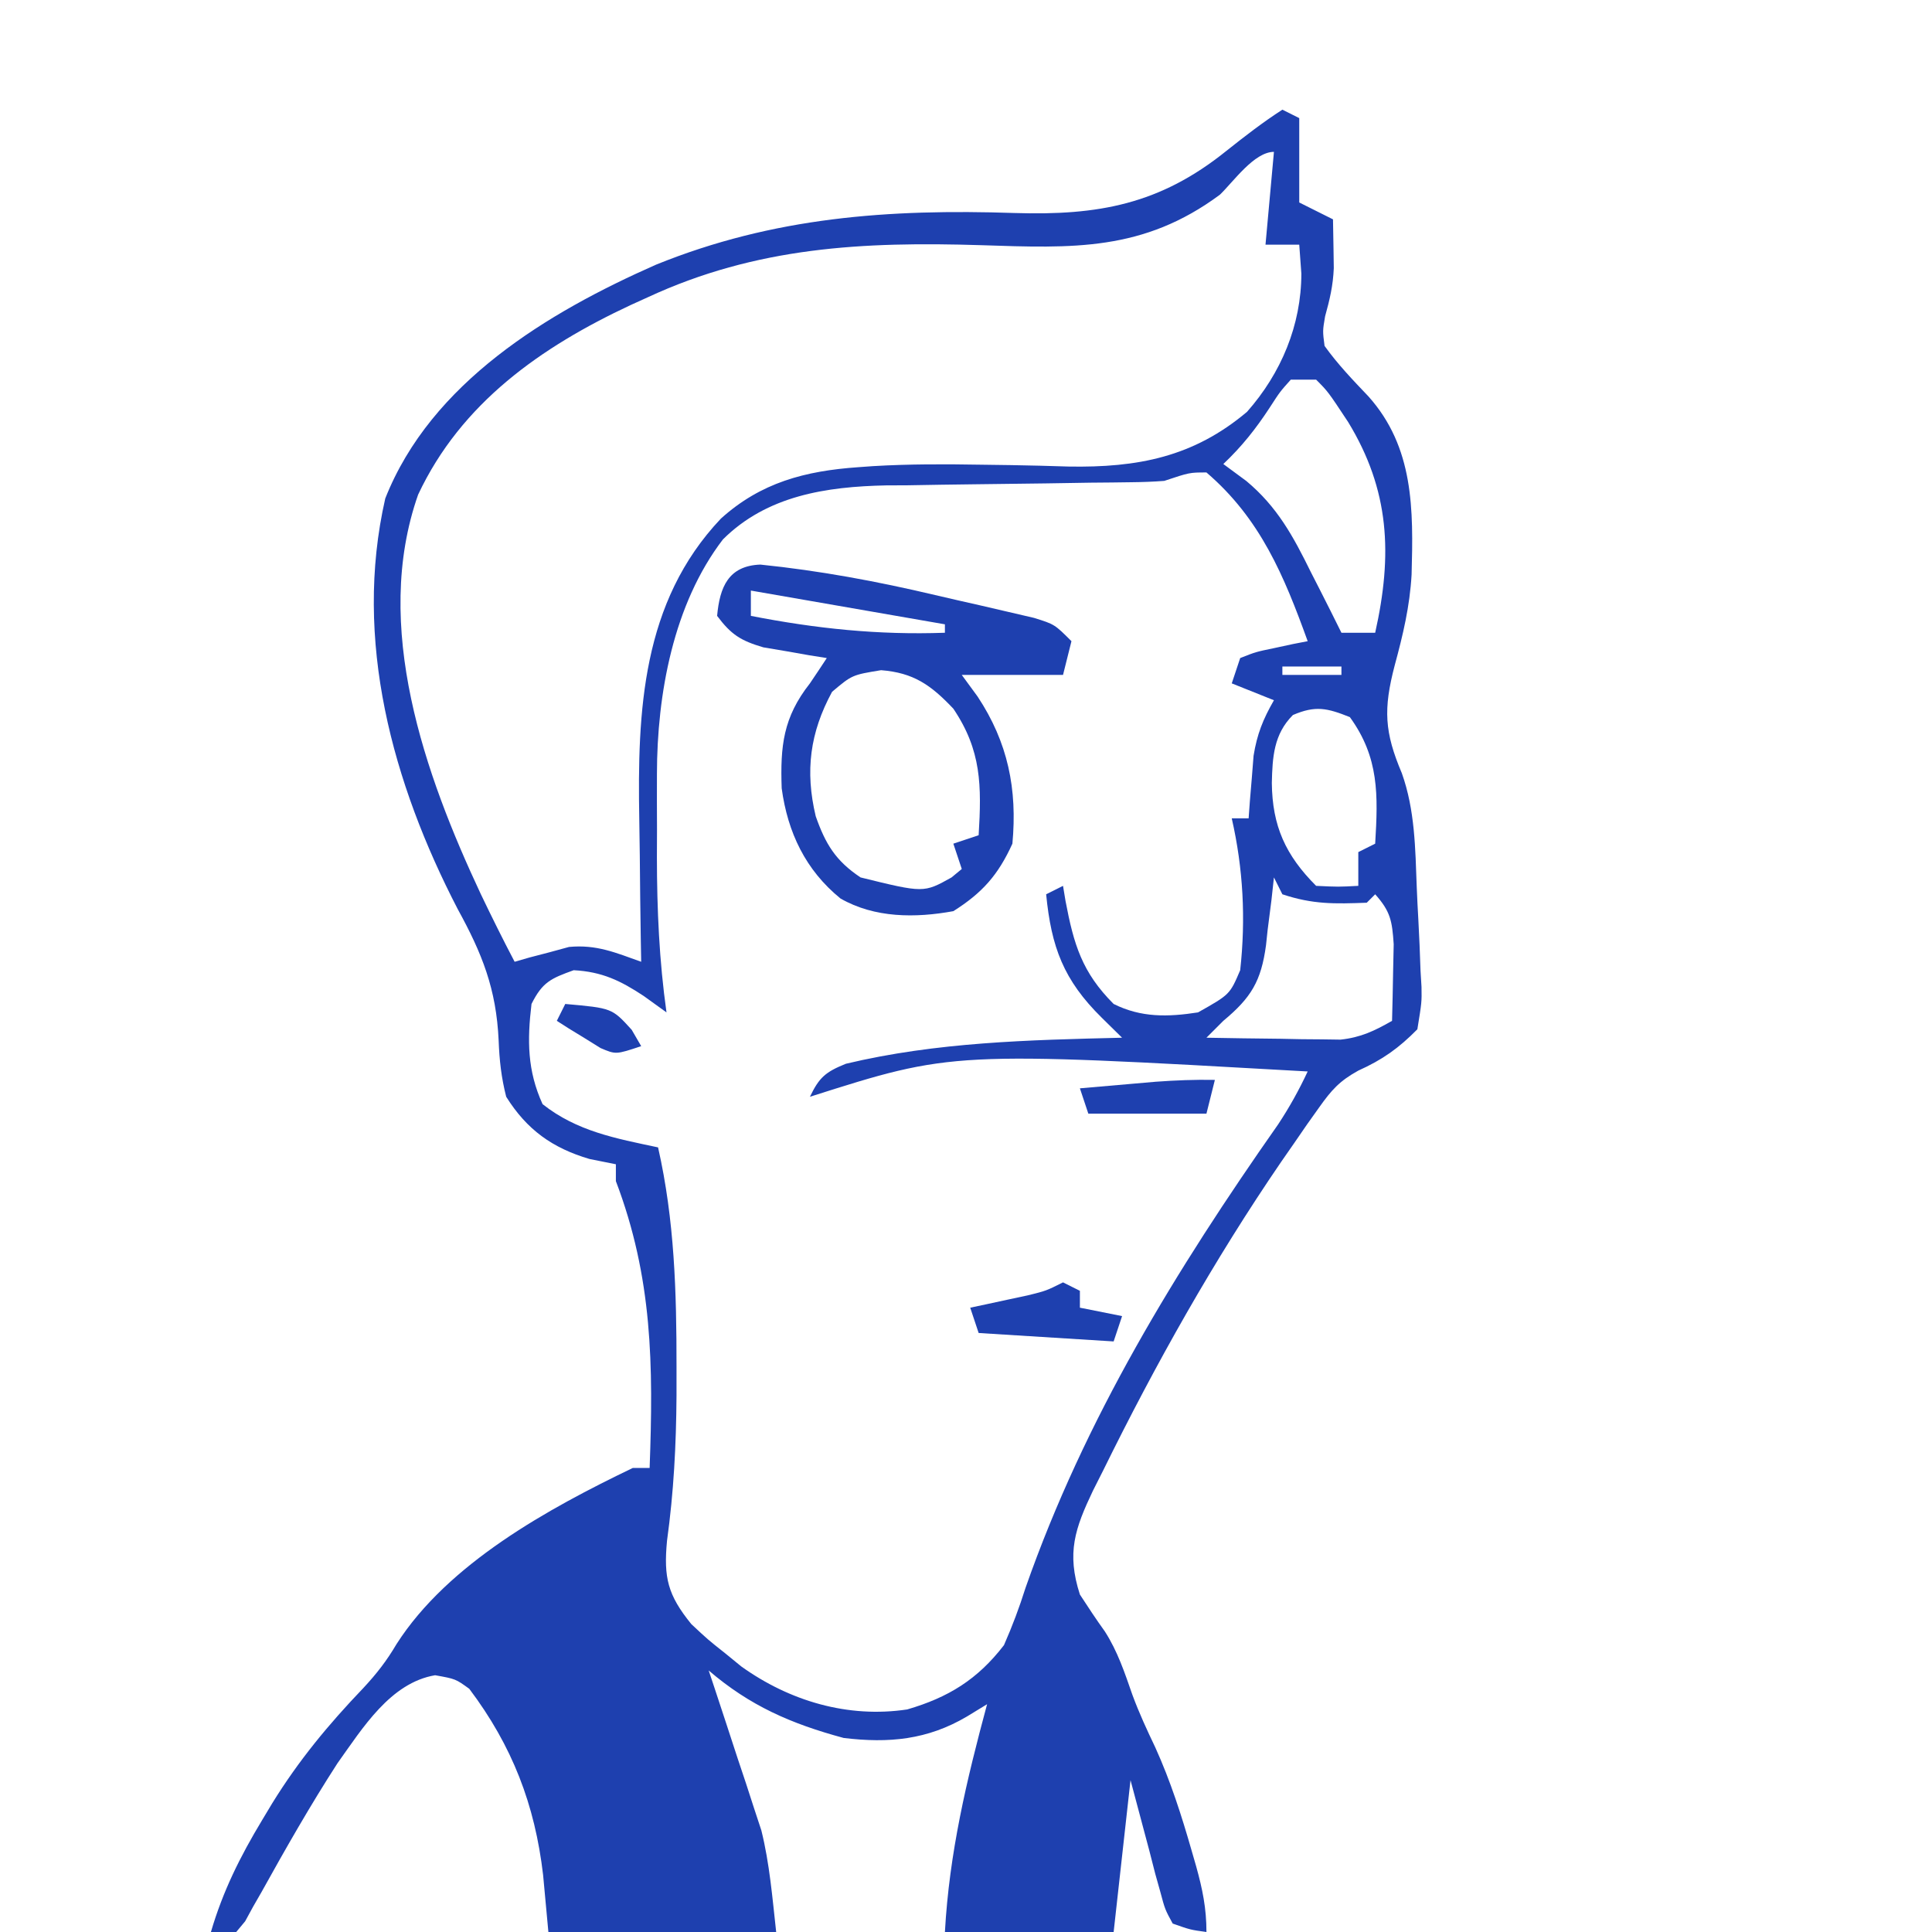
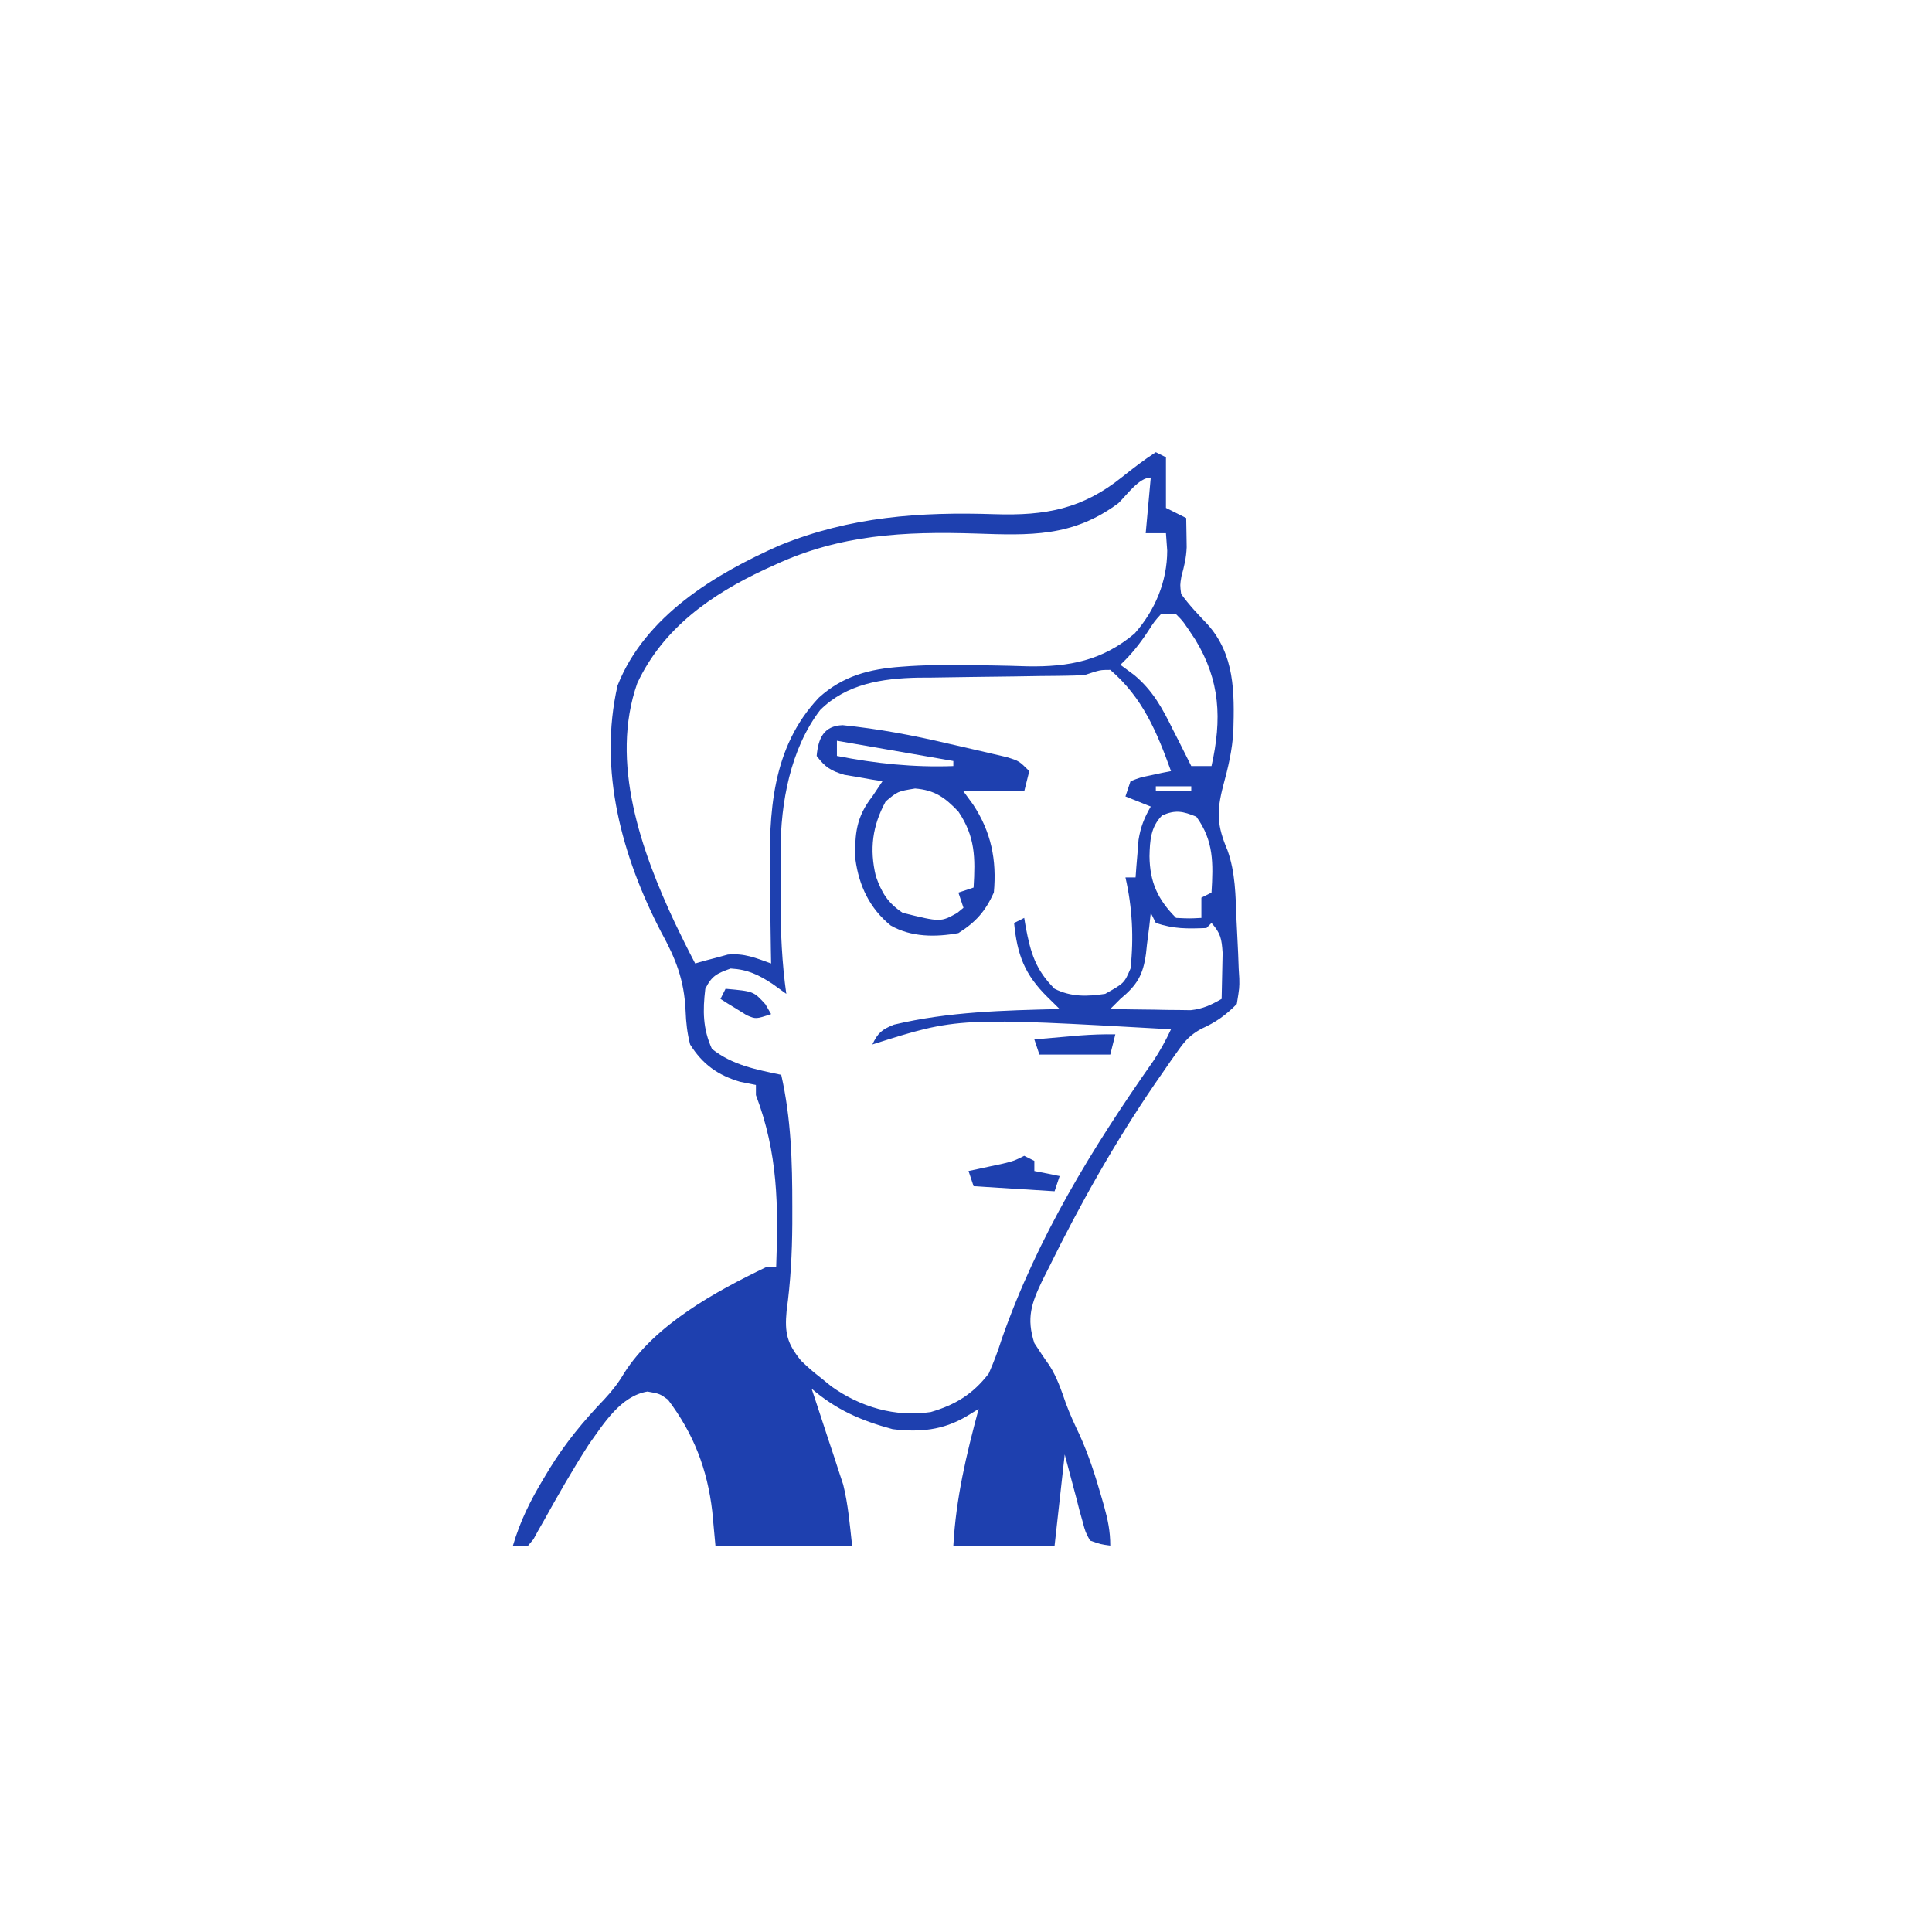
- <svg xmlns="http://www.w3.org/2000/svg" version="1.1" width="137" height="137" viewBox="0 0 229 229">
-   <path d="M0 0 C0.33 0.165 0.33 0.165 2 1 C2 4.3 2 7.6 2 11 C2.66 11.33 2.66 11.33 6 13 C6.028 14.187 6.047 15.375 6.062 16.562 C6.068 16.929 6.068 16.929 6.094 18.785 C6.006 20.866 5.615 22.506 5.062 24.5 C4.77 26.223 4.77 26.223 5 28 C6.57 30.189 8.35 32.043 10.207 33.992 C15.598 40.03 15.533 47.381 15.316 55.113 C15.101 58.878 14.298 62.237 13.312 65.875 C11.956 71.061 12.097 73.779 14.16 78.648 C15.718 83.01 15.756 87.58 15.928 92.176 C15.978 93.446 16.041 94.715 16.115 95.984 C16.229 98.01 16.307 100.034 16.375 102.062 C16.413 102.694 16.452 103.325 16.491 103.975 C16.523 105.785 16.523 105.785 16 109 C13.793 111.242 11.853 112.616 8.994 113.903 C6.783 115.12 5.822 116.2 4.371 118.246 C3.899 118.909 3.427 119.571 2.941 120.253 C2.445 120.974 1.949 121.695 1.438 122.438 C0.914 123.192 0.39 123.946 -0.15 124.723 C-8.124 136.384 -15.018 148.641 -21.25 161.312 C-21.645 162.095 -22.041 162.877 -22.448 163.683 C-24.582 168.166 -25.597 171.056 -24 176 C-23.037 177.476 -22.071 178.95 -21.039 180.379 C-19.525 182.742 -18.697 185.247 -17.777 187.887 C-16.986 190.037 -16.048 192.058 -15.062 194.125 C-13.254 198.119 -11.956 202.17 -10.75 206.375 C-10.575 206.982 -10.4 207.59 -10.219 208.215 C-9.468 210.919 -9 213.177 -9 216 C-10.907 215.739 -10.907 215.739 -13 215 C-13.913 213.326 -13.913 213.326 -14.484 211.184 C-14.677 210.496 -14.87 209.808 -15.069 209.099 C-15.294 208.221 -15.519 207.343 -15.75 206.438 C-16.492 203.653 -17.235 200.869 -18 198 C-18.66 203.94 -19.32 209.88 -20 216 C-26.6 216 -33.2 216 -40 216 C-39.479 206.616 -37.44 198.047 -35 189 C-35.788 189.481 -36.575 189.962 -37.387 190.457 C-42.062 193.218 -46.649 193.649 -52 193 C-58.244 191.312 -63.113 189.192 -68 185 C-67.897 185.31 -67.897 185.31 -67.373 186.877 C-66.427 189.727 -65.495 192.582 -64.562 195.438 C-64.4 195.924 -64.4 195.924 -63.576 198.389 C-63.264 199.352 -62.951 200.316 -62.629 201.309 C-62.485 201.746 -62.485 201.746 -61.756 203.959 C-60.777 207.895 -60.448 211.969 -60 216 C-68.91 216 -77.82 216 -87 216 C-87.206 213.773 -87.412 211.545 -87.625 209.25 C-88.593 200.917 -91.285 193.925 -96.379 187.172 C-98 186 -98 186 -100.426 185.566 C-105.72 186.458 -109.013 191.82 -112 196 C-115.208 200.963 -118.131 206.092 -120.998 211.258 C-121.329 211.833 -121.659 212.408 -122 213 C-122.311 213.57 -122.621 214.141 -122.942 214.729 C-123.291 215.148 -123.64 215.568 -124 216 C-124.99 216 -125.98 216 -127 216 C-125.579 211.151 -123.542 207.07 -120.938 202.75 C-120.544 202.094 -120.151 201.438 -119.745 200.762 C-116.597 195.661 -113.067 191.401 -108.918 187.066 C-107.341 185.368 -106.166 183.854 -105 181.875 C-98.88 172.308 -86.994 165.806 -77 161 C-76.34 161 -75.68 161 -75 161 C-74.551 148.813 -74.643 138.457 -79 127 C-79 126.34 -79 125.68 -79 125 C-80.031 124.794 -81.062 124.588 -82.125 124.375 C-86.525 123.078 -89.55 120.912 -92 117 C-92.578 114.74 -92.806 112.672 -92.895 110.344 C-93.171 104.207 -94.856 100.023 -97.75 94.75 C-105.47 79.846 -110.159 62.864 -106.336 46.086 C-100.908 32.35 -87.071 24.034 -74.25 18.375 C-60.325 12.727 -46.626 11.754 -31.775 12.247 C-21.808 12.56 -14.503 11.224 -6.625 4.875 C-4.461 3.156 -2.324 1.497 0 0 Z M-7.406 10.078 C-16.488 16.808 -24.853 16.421 -35.688 16.062 C-49.662 15.628 -62.342 16.253 -75.25 22.25 C-75.918 22.553 -76.585 22.856 -77.273 23.168 C-87.885 28.134 -97.337 34.766 -102.438 45.625 C-107.914 61.176 -101.66 78.798 -95 93 C-93.709 95.69 -92.39 98.36 -91 101 C-90.42 100.832 -89.84 100.665 -89.242 100.492 C-88.852 100.39 -88.852 100.39 -86.875 99.875 C-86.109 99.666 -85.344 99.457 -84.555 99.242 C-81.303 98.934 -79.047 99.911 -76 101 C-76.016 100.124 -76.031 99.248 -76.048 98.345 C-76.103 95.035 -76.137 91.725 -76.165 88.415 C-76.18 86.993 -76.2 85.571 -76.226 84.15 C-76.458 71.275 -75.921 58.371 -66.555 48.473 C-61.815 44.192 -56.573 42.817 -50.25 42.375 C-49.68 42.334 -49.11 42.293 -48.523 42.251 C-44.216 41.995 -39.935 42.009 -35.621 42.082 C-35.051 42.09 -35.051 42.09 -32.169 42.129 C-29.888 42.167 -27.607 42.224 -25.327 42.3 C-17.166 42.439 -10.554 41.182 -4.188 35.812 C-0.14 31.23 2.239 25.543 2.25 19.438 C2.167 18.303 2.085 17.169 2 16 C0.68 16 -0.64 16 -2 16 C-1.67 12.37 -1.34 8.74 -1 5 C-3.338 5 -5.791 8.529 -7.406 10.078 Z M1 32 C-0.281 33.426 -0.281 33.426 -1.5 35.312 C-3.146 37.829 -4.811 39.931 -7 42 C-6.1 42.664 -5.2 43.328 -4.273 44.012 C-0.601 47.072 1.29 50.573 3.375 54.812 C3.729 55.505 4.084 56.198 4.449 56.912 C5.312 58.602 6.158 60.3 7 62 C8.32 62 9.64 62 11 62 C13.073 52.736 12.723 45.108 7.793 37.02 C5.413 33.417 5.413 33.417 4 32 C3.01 32 2.02 32 1 32 Z M-14 44 C-15.287 44.098 -16.579 44.145 -17.87 44.158 C-18.255 44.163 -18.255 44.163 -20.208 44.189 C-21.039 44.196 -21.87 44.203 -22.727 44.211 C-24.499 44.239 -26.271 44.268 -28.043 44.297 C-30.827 44.338 -33.611 44.375 -36.396 44.401 C-39.09 44.429 -41.783 44.475 -44.477 44.523 C-44.886 44.525 -44.886 44.525 -46.959 44.533 C-54.077 44.682 -61.095 45.745 -66.312 50.938 C-72.19 58.611 -74.122 69.276 -74.133 78.738 C-74.134 79.806 -74.135 80.874 -74.137 81.975 C-74.133 83.076 -74.129 84.178 -74.125 85.312 C-74.129 86.402 -74.133 87.492 -74.137 88.615 C-74.129 94.813 -73.864 100.86 -73 107 C-73.443 106.68 -73.443 106.68 -75.688 105.062 C-78.441 103.242 -80.635 102.177 -84 102 C-86.706 102.977 -87.703 103.405 -89 106 C-89.516 110.306 -89.502 113.901 -87.688 117.875 C-83.61 121.099 -79.022 121.935 -74 123 C-72.04 131.647 -71.807 140.156 -71.812 149 C-71.813 149.571 -71.813 149.571 -71.813 152.458 C-71.853 158.273 -72.142 163.869 -72.938 169.625 C-73.353 174.008 -72.849 176.058 -70.062 179.5 C-68.082 181.352 -68.082 181.352 -66 183 C-65.385 183.503 -64.77 184.005 -64.137 184.523 C-58.412 188.624 -51.499 190.675 -44.473 189.621 C-39.602 188.203 -36.135 186.073 -33 182 C-31.991 179.7 -31.188 177.564 -30.438 175.188 C-23.416 155.156 -12.616 137.541 -0.505 120.276 C0.845 118.234 1.964 116.214 3 114 C-39.102 111.623 -39.102 111.623 -56 117 C-54.891 114.692 -54.145 114.058 -51.734 113.086 C-40.934 110.513 -30.067 110.27 -19 110 C-19.394 109.612 -19.394 109.612 -21.391 107.648 C-25.949 103.164 -27.387 99.25 -28 93 C-27.34 92.67 -26.68 92.34 -26 92 C-25.902 92.592 -25.804 93.183 -25.703 93.793 C-24.725 98.959 -23.743 102.257 -20 106 C-16.74 107.63 -13.565 107.552 -10 107 C-6.23 104.879 -6.23 104.879 -5 102 C-4.329 95.902 -4.639 89.979 -6 84 C-5.34 84 -4.68 84 -4 84 C-3.976 83.662 -3.976 83.662 -3.852 81.953 C-3.777 81.061 -3.702 80.169 -3.625 79.25 C-3.59 78.809 -3.59 78.809 -3.414 76.578 C-3.001 74.009 -2.288 72.242 -1 70 C-2.65 69.34 -4.3 68.68 -6 68 C-5.835 67.505 -5.835 67.505 -5 65 C-3.152 64.27 -3.152 64.27 -0.938 63.812 C-0.204 63.654 0.529 63.495 1.285 63.332 C1.851 63.222 2.417 63.113 3 63 C0.209 55.284 -2.596 48.484 -9 43 C-11 43 -11 43 -14 44 Z M0 66 C0 66.33 0 66.66 0 67 C2.31 67 4.62 67 7 67 C7 66.67 7 66.34 7 66 C4.69 66 2.38 66 0 66 Z M1.25 71.75 C-1.031 74.031 -1.178 76.75 -1.25 79.812 C-1.194 84.893 0.364 88.364 4 92 C6.625 92.125 6.625 92.125 9 92 C9 90.68 9 89.36 9 88 C9.66 87.67 10.32 87.34 11 87 C11.346 81.23 11.477 76.795 8 72 C5.308 70.923 3.934 70.6 1.25 71.75 Z M-1 91 C-1.098 91.892 -1.196 92.784 -1.297 93.703 C-1.447 94.886 -1.598 96.068 -1.75 97.25 C-1.812 97.837 -1.874 98.423 -1.938 99.027 C-2.515 103.309 -3.71 105.263 -7 108 C-7.66 108.66 -8.32 109.32 -9 110 C-6.083 110.058 -3.167 110.094 -0.25 110.125 C0.575 110.142 1.4 110.159 2.25 110.176 C3.049 110.182 3.848 110.189 4.672 110.195 C5.038 110.201 5.038 110.201 6.894 110.227 C9.299 109.968 10.913 109.192 13 108 C13.054 106.063 13.093 104.125 13.125 102.188 C13.148 101.109 13.171 100.03 13.195 98.918 C13.009 96.136 12.814 95.036 11 93 C10.67 93.33 10.34 93.66 10 94 C6.191 94.141 3.625 94.208 0 93 C-0.33 92.34 -0.66 91.68 -1 91 Z " fill="#1e40af" transform="translate(152,13)" />
-   <path d="M0 0 C7.021 0.718 13.841 1.986 20.704 3.609 C22.465 4.024 24.229 4.422 25.994 4.82 C27.111 5.08 28.228 5.34 29.379 5.607 C30.388 5.842 31.397 6.076 32.436 6.318 C34.875 7.08 34.875 7.08 36.875 9.08 C36.545 10.4 36.215 11.72 35.875 13.08 C31.915 13.08 27.955 13.08 23.875 13.08 C24.494 13.925 25.113 14.771 25.75 15.642 C29.35 21.08 30.473 26.622 29.875 33.08 C28.185 36.798 26.308 38.911 22.875 41.08 C18.378 41.903 13.546 41.902 9.5 39.58 C5.359 36.215 3.236 31.744 2.528 26.513 C2.357 21.527 2.694 18.118 5.875 14.08 C6.549 13.084 7.217 12.085 7.875 11.08 C7.532 11.025 7.532 11.025 5.793 10.748 C4.892 10.589 3.991 10.431 3.063 10.267 C2.169 10.117 1.276 9.966 0.356 9.81 C-2.328 9.02 -3.46 8.304 -5.125 6.08 C-4.813 2.651 -3.777 0.142 0 0 Z M-1.125 3.08 C-1.125 4.07 -1.125 5.06 -1.125 6.08 C6.628 7.595 13.976 8.36 21.875 8.08 C21.875 7.75 21.875 7.42 21.875 7.08 C18.08 6.42 18.08 6.42 -1.125 3.08 Z M21.875 8.08 C25.875 9.08 25.875 9.08 25.875 9.08 Z M8.5 15.08 C5.88 19.918 5.283 24.457 6.563 29.83 C7.717 33.112 8.91 35.103 11.875 37.08 C19.362 38.924 19.362 38.924 22.653 37.088 C23.056 36.755 23.46 36.422 23.875 36.08 C23.545 35.09 23.215 34.1 22.875 33.08 C23.865 32.75 24.855 32.42 25.875 32.08 C26.228 26.207 26.217 22.035 22.875 17.08 C20.207 14.264 18.161 12.822 14.313 12.517 C10.875 13.08 10.875 13.08 8.5 15.08 Z " fill="#1e40af" transform="translate(90.12476,66.92017)" />
-   <path d="M0 0 C5.538 0.492 5.538 0.492 7.875 3.062 C8.061 3.382 8.061 3.382 9 5 C6 6 6 6 4.176 5.223 C3.561 4.84 2.946 4.457 2.312 4.062 C1.69 3.682 1.067 3.302 0.426 2.91 C-0.045 2.61 -0.515 2.309 -1 2 C-0.67 1.34 -0.34 0.68 0 0 Z " fill="#1e40af" transform="translate(67,119)" />
-   <path d="M0 0 C-0.33 1.32 -0.66 2.64 -1 4 C-5.62 4 -10.24 4 -15 4 C-15.33 3.01 -15.66 2.02 -16 1 C-14.084 0.831 -12.167 0.665 -10.25 0.5 C-9.183 0.407 -8.115 0.314 -7.016 0.219 C-4.658 0.048 -2.361 -0.046 0 0 Z " fill="#1e40af" transform="translate(144,128)" />
-   <path d="M0 0 C0.66 0.33 1.32 0.66 2 1 C2 1.66 2 2.32 2 3 C3.65 3.33 5.3 3.66 7 4 C6.67 4.99 6.34 5.98 6 7 C0.72 6.67 -4.56 6.34 -10 6 C-10.33 5.01 -10.66 4.02 -11 3 C-10.374 2.867 -9.747 2.734 -9.102 2.598 C-8.284 2.421 -7.467 2.244 -6.625 2.062 C-5.813 1.888 -5.001 1.714 -4.164 1.535 C-2 1 -2 1 0 0 Z " fill="#1e40af" transform="translate(126,152)" />
+ <svg xmlns="http://www.w3.org/2000/svg" version="1.1" width="229" height="229" viewBox="0 0 229 229">
+   <g transform="translate(45.8,45.8) scale(0.6)">
+     <path d="M0 0 C0.33 0.165 0.33 0.165 2 1 C2 4.3 2 7.6 2 11 C2.66 11.33 2.66 11.33 6 13 C6.028 14.187 6.047 15.375 6.062 16.562 C6.068 16.929 6.068 16.929 6.094 18.785 C6.006 20.866 5.615 22.506 5.062 24.5 C4.77 26.223 4.77 26.223 5 28 C6.57 30.189 8.35 32.043 10.207 33.992 C15.598 40.03 15.533 47.381 15.316 55.113 C15.101 58.878 14.298 62.237 13.312 65.875 C11.956 71.061 12.097 73.779 14.16 78.648 C15.718 83.01 15.756 87.58 15.928 92.176 C15.978 93.446 16.041 94.715 16.115 95.984 C16.229 98.01 16.307 100.034 16.375 102.062 C16.413 102.694 16.452 103.325 16.491 103.975 C16.523 105.785 16.523 105.785 16 109 C13.793 111.242 11.853 112.616 8.994 113.903 C6.783 115.12 5.822 116.2 4.371 118.246 C3.899 118.909 3.427 119.571 2.941 120.253 C2.445 120.974 1.949 121.695 1.438 122.438 C0.914 123.192 0.39 123.946 -0.15 124.723 C-8.124 136.384 -15.018 148.641 -21.25 161.312 C-21.645 162.095 -22.041 162.877 -22.448 163.683 C-24.582 168.166 -25.597 171.056 -24 176 C-23.037 177.476 -22.071 178.95 -21.039 180.379 C-19.525 182.742 -18.697 185.247 -17.777 187.887 C-16.986 190.037 -16.048 192.058 -15.062 194.125 C-13.254 198.119 -11.956 202.17 -10.75 206.375 C-10.575 206.982 -10.4 207.59 -10.219 208.215 C-9.468 210.919 -9 213.177 -9 216 C-10.907 215.739 -10.907 215.739 -13 215 C-13.913 213.326 -13.913 213.326 -14.484 211.184 C-14.677 210.496 -14.87 209.808 -15.069 209.099 C-15.294 208.221 -15.519 207.343 -15.75 206.438 C-16.492 203.653 -17.235 200.869 -18 198 C-18.66 203.94 -19.32 209.88 -20 216 C-26.6 216 -33.2 216 -40 216 C-39.479 206.616 -37.44 198.047 -35 189 C-35.788 189.481 -36.575 189.962 -37.387 190.457 C-42.062 193.218 -46.649 193.649 -52 193 C-58.244 191.312 -63.113 189.192 -68 185 C-67.897 185.31 -67.897 185.31 -67.373 186.877 C-66.427 189.727 -65.495 192.582 -64.562 195.438 C-64.4 195.924 -64.4 195.924 -63.576 198.389 C-63.264 199.352 -62.951 200.316 -62.629 201.309 C-62.485 201.746 -62.485 201.746 -61.756 203.959 C-60.777 207.895 -60.448 211.969 -60 216 C-68.91 216 -77.82 216 -87 216 C-87.206 213.773 -87.412 211.545 -87.625 209.25 C-88.593 200.917 -91.285 193.925 -96.379 187.172 C-98 186 -98 186 -100.426 185.566 C-105.72 186.458 -109.013 191.82 -112 196 C-115.208 200.963 -118.131 206.092 -120.998 211.258 C-121.329 211.833 -121.659 212.408 -122 213 C-122.311 213.57 -122.621 214.141 -122.942 214.729 C-123.291 215.148 -123.64 215.568 -124 216 C-124.99 216 -125.98 216 -127 216 C-125.579 211.151 -123.542 207.07 -120.938 202.75 C-120.544 202.094 -120.151 201.438 -119.745 200.762 C-116.597 195.661 -113.067 191.401 -108.918 187.066 C-107.341 185.368 -106.166 183.854 -105 181.875 C-98.88 172.308 -86.994 165.806 -77 161 C-76.34 161 -75.68 161 -75 161 C-74.551 148.813 -74.643 138.457 -79 127 C-79 126.34 -79 125.68 -79 125 C-80.031 124.794 -81.062 124.588 -82.125 124.375 C-86.525 123.078 -89.55 120.912 -92 117 C-92.578 114.74 -92.806 112.672 -92.895 110.344 C-93.171 104.207 -94.856 100.023 -97.75 94.75 C-105.47 79.846 -110.159 62.864 -106.336 46.086 C-100.908 32.35 -87.071 24.034 -74.25 18.375 C-60.325 12.727 -46.626 11.754 -31.775 12.247 C-21.808 12.56 -14.503 11.224 -6.625 4.875 C-4.461 3.156 -2.324 1.497 0 0 Z M-7.406 10.078 C-16.488 16.808 -24.853 16.421 -35.688 16.062 C-49.662 15.628 -62.342 16.253 -75.25 22.25 C-75.918 22.553 -76.585 22.856 -77.273 23.168 C-87.885 28.134 -97.337 34.766 -102.438 45.625 C-107.914 61.176 -101.66 78.798 -95 93 C-93.709 95.69 -92.39 98.36 -91 101 C-90.42 100.832 -89.84 100.665 -89.242 100.492 C-88.852 100.39 -88.852 100.39 -86.875 99.875 C-86.109 99.666 -85.344 99.457 -84.555 99.242 C-81.303 98.934 -79.047 99.911 -76 101 C-76.016 100.124 -76.031 99.248 -76.048 98.345 C-76.103 95.035 -76.137 91.725 -76.165 88.415 C-76.18 86.993 -76.2 85.571 -76.226 84.15 C-76.458 71.275 -75.921 58.371 -66.555 48.473 C-61.815 44.192 -56.573 42.817 -50.25 42.375 C-49.68 42.334 -49.11 42.293 -48.523 42.251 C-44.216 41.995 -39.935 42.009 -35.621 42.082 C-35.051 42.09 -35.051 42.09 -32.169 42.129 C-29.888 42.167 -27.607 42.224 -25.327 42.3 C-17.166 42.439 -10.554 41.182 -4.188 35.812 C-0.14 31.23 2.239 25.543 2.25 19.438 C2.167 18.303 2.085 17.169 2 16 C0.68 16 -0.64 16 -2 16 C-1.67 12.37 -1.34 8.74 -1 5 C-3.338 5 -5.791 8.529 -7.406 10.078 Z M1 32 C-0.281 33.426 -0.281 33.426 -1.5 35.312 C-3.146 37.829 -4.811 39.931 -7 42 C-6.1 42.664 -5.2 43.328 -4.273 44.012 C-0.601 47.072 1.29 50.573 3.375 54.812 C3.729 55.505 4.084 56.198 4.449 56.912 C5.312 58.602 6.158 60.3 7 62 C8.32 62 9.64 62 11 62 C13.073 52.736 12.723 45.108 7.793 37.02 C5.413 33.417 5.413 33.417 4 32 C3.01 32 2.02 32 1 32 Z M-14 44 C-15.287 44.098 -16.579 44.145 -17.87 44.158 C-18.255 44.163 -18.255 44.163 -20.208 44.189 C-21.039 44.196 -21.87 44.203 -22.727 44.211 C-24.499 44.239 -26.271 44.268 -28.043 44.297 C-30.827 44.338 -33.611 44.375 -36.396 44.401 C-39.09 44.429 -41.783 44.475 -44.477 44.523 C-44.886 44.525 -44.886 44.525 -46.959 44.533 C-54.077 44.682 -61.095 45.745 -66.312 50.938 C-72.19 58.611 -74.122 69.276 -74.133 78.738 C-74.134 79.806 -74.135 80.874 -74.137 81.975 C-74.133 83.076 -74.129 84.178 -74.125 85.312 C-74.129 86.402 -74.133 87.492 -74.137 88.615 C-74.129 94.813 -73.864 100.86 -73 107 C-73.443 106.68 -73.443 106.68 -75.688 105.062 C-78.441 103.242 -80.635 102.177 -84 102 C-86.706 102.977 -87.703 103.405 -89 106 C-89.516 110.306 -89.502 113.901 -87.688 117.875 C-83.61 121.099 -79.022 121.935 -74 123 C-72.04 131.647 -71.807 140.156 -71.812 149 C-71.813 149.571 -71.813 149.571 -71.813 152.458 C-71.853 158.273 -72.142 163.869 -72.938 169.625 C-73.353 174.008 -72.849 176.058 -70.062 179.5 C-68.082 181.352 -68.082 181.352 -66 183 C-65.385 183.503 -64.77 184.005 -64.137 184.523 C-58.412 188.624 -51.499 190.675 -44.473 189.621 C-39.602 188.203 -36.135 186.073 -33 182 C-31.991 179.7 -31.188 177.564 -30.438 175.188 C-23.416 155.156 -12.616 137.541 -0.505 120.276 C0.845 118.234 1.964 116.214 3 114 C-39.102 111.623 -39.102 111.623 -56 117 C-54.891 114.692 -54.145 114.058 -51.734 113.086 C-40.934 110.513 -30.067 110.27 -19 110 C-19.394 109.612 -19.394 109.612 -21.391 107.648 C-25.949 103.164 -27.387 99.25 -28 93 C-27.34 92.67 -26.68 92.34 -26 92 C-25.902 92.592 -25.804 93.183 -25.703 93.793 C-24.725 98.959 -23.743 102.257 -20 106 C-16.74 107.63 -13.565 107.552 -10 107 C-6.23 104.879 -6.23 104.879 -5 102 C-4.329 95.902 -4.639 89.979 -6 84 C-5.34 84 -4.68 84 -4 84 C-3.976 83.662 -3.976 83.662 -3.852 81.953 C-3.777 81.061 -3.702 80.169 -3.625 79.25 C-3.59 78.809 -3.59 78.809 -3.414 76.578 C-3.001 74.009 -2.288 72.242 -1 70 C-2.65 69.34 -4.3 68.68 -6 68 C-5.835 67.505 -5.835 67.505 -5 65 C-3.152 64.27 -3.152 64.27 -0.938 63.812 C-0.204 63.654 0.529 63.495 1.285 63.332 C1.851 63.222 2.417 63.113 3 63 C0.209 55.284 -2.596 48.484 -9 43 C-11 43 -11 43 -14 44 Z M0 66 C0 66.33 0 66.66 0 67 C2.31 67 4.62 67 7 67 C7 66.67 7 66.34 7 66 C4.69 66 2.38 66 0 66 Z M1.25 71.75 C-1.031 74.031 -1.178 76.75 -1.25 79.812 C-1.194 84.893 0.364 88.364 4 92 C6.625 92.125 6.625 92.125 9 92 C9 90.68 9 89.36 9 88 C9.66 87.67 10.32 87.34 11 87 C11.346 81.23 11.477 76.795 8 72 C5.308 70.923 3.934 70.6 1.25 71.75 Z M-1 91 C-1.098 91.892 -1.196 92.784 -1.297 93.703 C-1.447 94.886 -1.598 96.068 -1.75 97.25 C-1.812 97.837 -1.874 98.423 -1.938 99.027 C-2.515 103.309 -3.71 105.263 -7 108 C-7.66 108.66 -8.32 109.32 -9 110 C-6.083 110.058 -3.167 110.094 -0.25 110.125 C0.575 110.142 1.4 110.159 2.25 110.176 C3.049 110.182 3.848 110.189 4.672 110.195 C5.038 110.201 5.038 110.201 6.894 110.227 C9.299 109.968 10.913 109.192 13 108 C13.054 106.063 13.093 104.125 13.125 102.188 C13.148 101.109 13.171 100.03 13.195 98.918 C13.009 96.136 12.814 95.036 11 93 C10.67 93.33 10.34 93.66 10 94 C6.191 94.141 3.625 94.208 0 93 C-0.33 92.34 -0.66 91.68 -1 91 Z " fill="#1e40af" transform="translate(152,13)" />
+     <path d="M0 0 C7.021 0.718 13.841 1.986 20.704 3.609 C22.465 4.024 24.229 4.422 25.994 4.82 C27.111 5.08 28.228 5.34 29.379 5.607 C30.388 5.842 31.397 6.076 32.436 6.318 C34.875 7.08 34.875 7.08 36.875 9.08 C36.545 10.4 36.215 11.72 35.875 13.08 C31.915 13.08 27.955 13.08 23.875 13.08 C24.494 13.925 25.113 14.771 25.75 15.642 C29.35 21.08 30.473 26.622 29.875 33.08 C28.185 36.798 26.308 38.911 22.875 41.08 C18.378 41.903 13.546 41.902 9.5 39.58 C5.359 36.215 3.236 31.744 2.528 26.513 C2.357 21.527 2.694 18.118 5.875 14.08 C6.549 13.084 7.217 12.085 7.875 11.08 C7.532 11.025 7.532 11.025 5.793 10.748 C4.892 10.589 3.991 10.431 3.063 10.267 C2.169 10.117 1.276 9.966 0.356 9.81 C-2.328 9.02 -3.46 8.304 -5.125 6.08 C-4.813 2.651 -3.777 0.142 0 0 Z M-1.125 3.08 C-1.125 4.07 -1.125 5.06 -1.125 6.08 C6.628 7.595 13.976 8.36 21.875 8.08 C21.875 7.75 21.875 7.42 21.875 7.08 C18.08 6.42 18.08 6.42 -1.125 3.08 Z M21.875 8.08 C25.875 9.08 25.875 9.08 25.875 9.08 Z M8.5 15.08 C5.88 19.918 5.283 24.457 6.563 29.83 C7.717 33.112 8.91 35.103 11.875 37.08 C19.362 38.924 19.362 38.924 22.653 37.088 C23.056 36.755 23.46 36.422 23.875 36.08 C23.545 35.09 23.215 34.1 22.875 33.08 C23.865 32.75 24.855 32.42 25.875 32.08 C26.228 26.207 26.217 22.035 22.875 17.08 C20.207 14.264 18.161 12.822 14.313 12.517 C10.875 13.08 10.875 13.08 8.5 15.08 Z " fill="#1e40af" transform="translate(90.12476,66.92017)" />
+     <path d="M0 0 C5.538 0.492 5.538 0.492 7.875 3.062 C8.061 3.382 8.061 3.382 9 5 C6 6 6 6 4.176 5.223 C3.561 4.84 2.946 4.457 2.312 4.062 C1.69 3.682 1.067 3.302 0.426 2.91 C-0.045 2.61 -0.515 2.309 -1 2 C-0.67 1.34 -0.34 0.68 0 0 Z " fill="#1e40af" transform="translate(67,119)" />
+     <path d="M0 0 C-0.33 1.32 -0.66 2.64 -1 4 C-5.62 4 -10.24 4 -15 4 C-15.33 3.01 -15.66 2.02 -16 1 C-14.084 0.831 -12.167 0.665 -10.25 0.5 C-9.183 0.407 -8.115 0.314 -7.016 0.219 C-4.658 0.048 -2.361 -0.046 0 0 Z " fill="#1e40af" transform="translate(144,128)" />
+     <path d="M0 0 C0.66 0.33 1.32 0.66 2 1 C2 1.66 2 2.32 2 3 C3.65 3.33 5.3 3.66 7 4 C6.67 4.99 6.34 5.98 6 7 C0.72 6.67 -4.56 6.34 -10 6 C-10.33 5.01 -10.66 4.02 -11 3 C-10.374 2.867 -9.747 2.734 -9.102 2.598 C-8.284 2.421 -7.467 2.244 -6.625 2.062 C-5.813 1.888 -5.001 1.714 -4.164 1.535 C-2 1 -2 1 0 0 Z " fill="#1e40af" transform="translate(126,152)" />
+   </g>
</svg>
